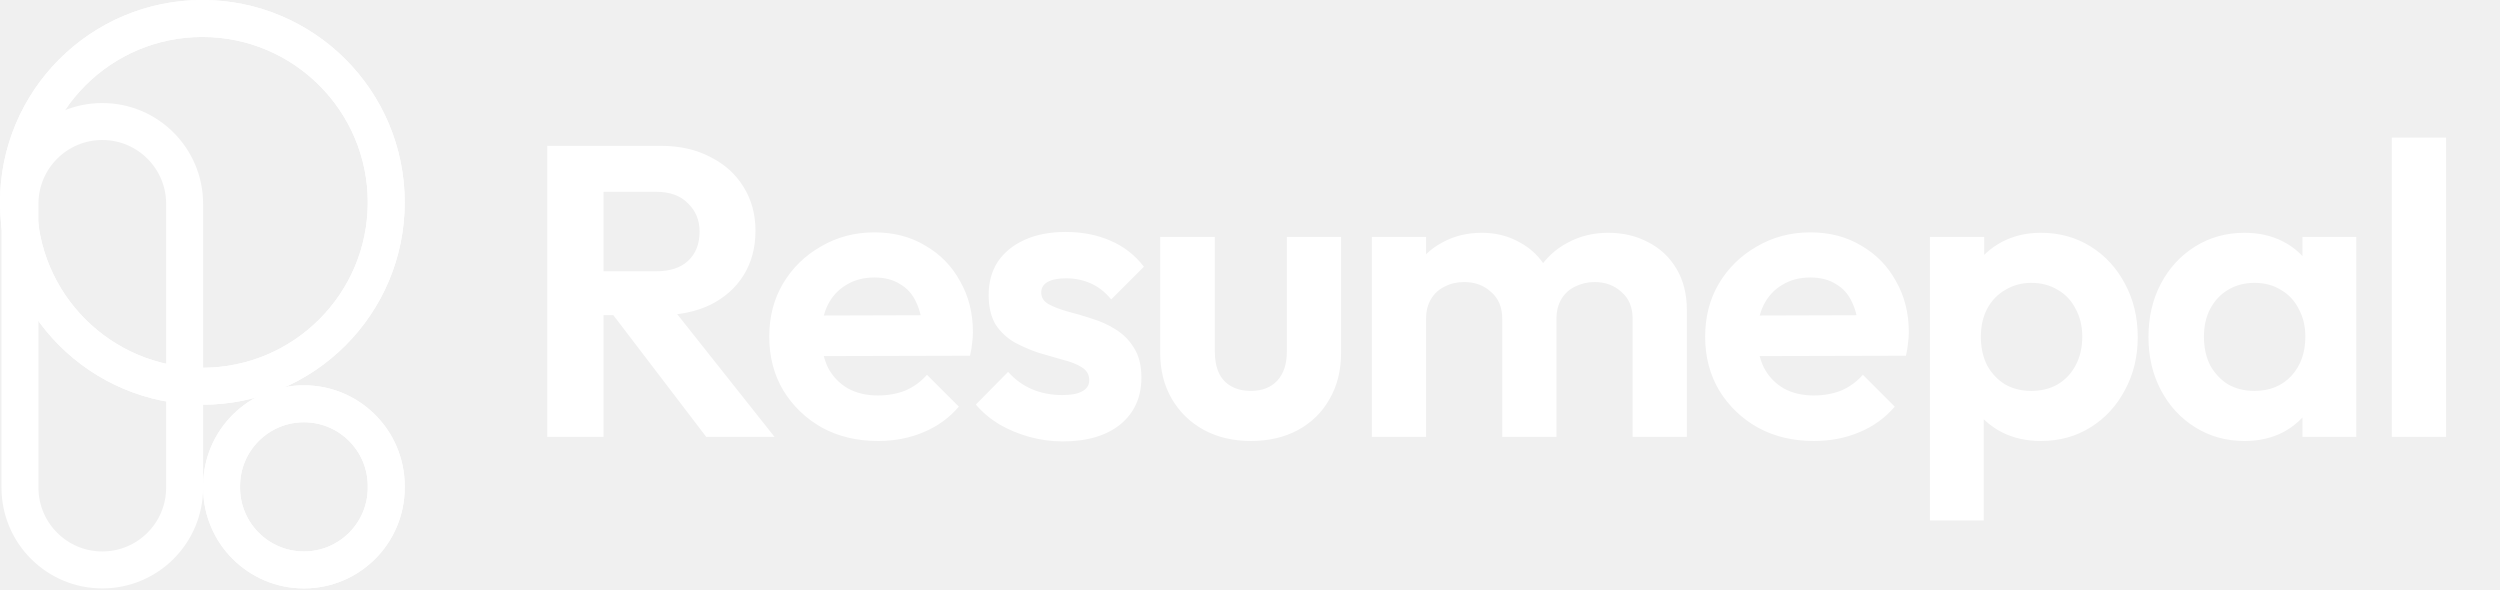
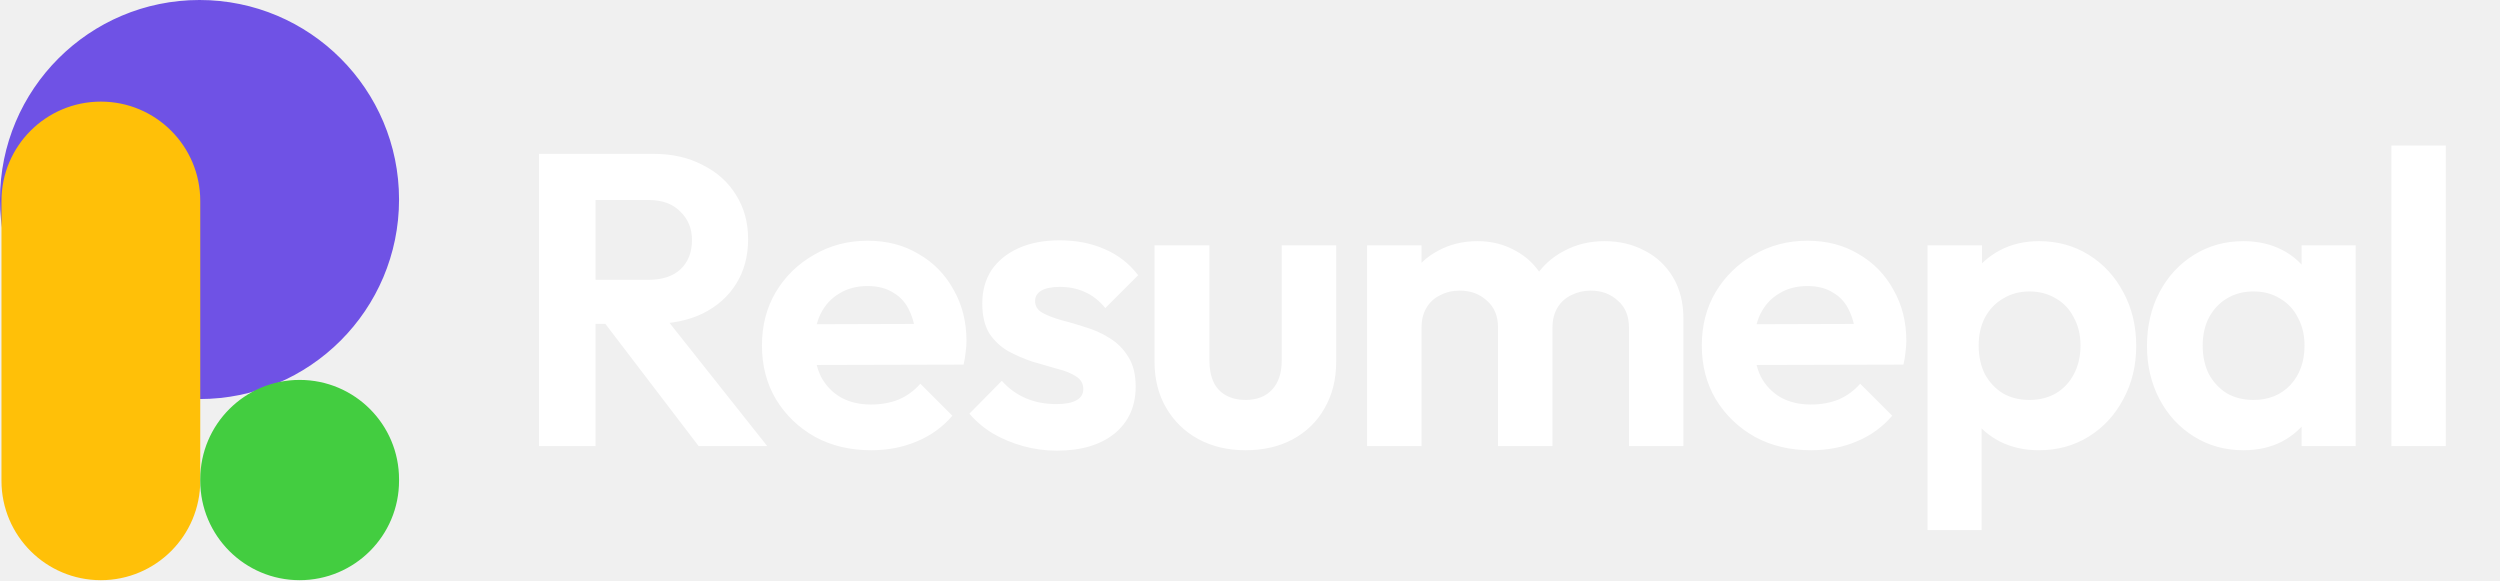
- <svg xmlns="http://www.w3.org/2000/svg" width="280" height="66" viewBox="0 0 280 66" fill="none">
-   <path d="M43.259 22.664C43.259 34.038 34.038 43.259 22.664 43.259C11.29 43.259 2.07 34.038 2.07 22.664C2.07 11.29 11.29 2.07 22.664 2.07C34.038 2.07 43.259 11.29 43.259 22.664Z" stroke="white" stroke-width="4.14" />
-   <path d="M43.259 22.664C43.259 34.038 34.038 43.259 22.664 43.259C11.29 43.259 2.07 34.038 2.07 22.664C2.07 11.29 11.29 2.07 22.664 2.07C34.038 2.07 43.259 11.29 43.259 22.664Z" stroke="white" stroke-width="4.14" />
-   <rect x="2.237" y="13.611" width="18.441" height="50.221" rx="9.221" stroke="white" stroke-width="4.14" />
-   <rect x="24.818" y="45.224" width="18.441" height="18.608" rx="9.221" stroke="white" stroke-width="4.14" />
-   <rect x="24.818" y="45.224" width="18.441" height="18.608" rx="9.221" stroke="white" stroke-width="4.14" />
-   <path d="M65.928 35.298V30.383H73.486C75.031 30.383 76.221 29.997 77.055 29.224C77.921 28.421 78.354 27.323 78.354 25.932C78.354 24.665 77.921 23.614 77.055 22.78C76.221 21.914 75.031 21.482 73.486 21.482H65.928V16.335H74.042C76.144 16.335 77.983 16.753 79.559 17.587C81.166 18.391 82.403 19.503 83.268 20.925C84.165 22.347 84.613 23.985 84.613 25.84C84.613 27.756 84.165 29.425 83.268 30.847C82.403 32.238 81.166 33.335 79.559 34.139C77.952 34.911 76.082 35.298 73.949 35.298H65.928ZM61.292 48.928V16.335H67.597V48.928H61.292ZM79.095 48.928L68.339 34.834L74.135 33.026L86.745 48.928H79.095ZM98.35 49.392C96.001 49.392 93.915 48.898 92.091 47.908C90.268 46.889 88.815 45.498 87.733 43.736C86.682 41.974 86.157 39.965 86.157 37.709C86.157 35.483 86.667 33.505 87.687 31.774C88.738 30.012 90.159 28.621 91.952 27.601C93.745 26.55 95.739 26.025 97.933 26.025C100.097 26.025 101.997 26.52 103.636 27.509C105.305 28.467 106.603 29.796 107.53 31.496C108.488 33.165 108.967 35.066 108.967 37.199C108.967 37.6 108.936 38.018 108.875 38.45C108.844 38.852 108.766 39.316 108.643 39.841L89.819 39.888V35.344L105.815 35.298L103.357 37.199C103.296 35.87 103.048 34.757 102.616 33.861C102.214 32.964 101.611 32.284 100.807 31.82C100.035 31.326 99.077 31.079 97.933 31.079C96.728 31.079 95.677 31.357 94.78 31.913C93.884 32.439 93.189 33.196 92.694 34.185C92.23 35.143 91.999 36.287 91.999 37.616C91.999 38.976 92.246 40.166 92.74 41.186C93.266 42.175 94.008 42.948 94.966 43.504C95.924 44.029 97.037 44.292 98.304 44.292C99.448 44.292 100.483 44.107 101.41 43.736C102.337 43.334 103.141 42.747 103.821 41.974L107.391 45.544C106.309 46.811 104.98 47.769 103.404 48.419C101.858 49.068 100.174 49.392 98.35 49.392ZM119.029 49.438C117.762 49.438 116.51 49.269 115.274 48.928C114.068 48.589 112.955 48.125 111.935 47.538C110.915 46.919 110.034 46.178 109.293 45.312L112.909 41.65C113.682 42.515 114.578 43.164 115.598 43.597C116.618 44.029 117.746 44.246 118.983 44.246C119.972 44.246 120.713 44.107 121.208 43.828C121.733 43.55 121.996 43.133 121.996 42.577C121.996 41.959 121.718 41.48 121.162 41.139C120.636 40.8 119.941 40.521 119.075 40.305C118.21 40.058 117.298 39.795 116.34 39.517C115.413 39.208 114.516 38.821 113.651 38.358C112.785 37.863 112.074 37.199 111.518 36.364C110.993 35.499 110.73 34.386 110.73 33.026C110.73 31.604 111.07 30.368 111.75 29.317C112.461 28.266 113.465 27.447 114.764 26.86C116.062 26.272 117.592 25.979 119.353 25.979C121.208 25.979 122.877 26.303 124.361 26.952C125.875 27.601 127.127 28.575 128.116 29.873L124.453 33.536C123.773 32.701 123.001 32.099 122.135 31.728C121.301 31.357 120.389 31.171 119.4 31.171C118.503 31.171 117.808 31.311 117.313 31.589C116.85 31.867 116.618 32.253 116.618 32.748C116.618 33.304 116.881 33.737 117.406 34.046C117.963 34.355 118.673 34.633 119.539 34.88C120.404 35.097 121.301 35.359 122.228 35.669C123.186 35.947 124.082 36.349 124.917 36.874C125.782 37.4 126.478 38.095 127.003 38.96C127.56 39.826 127.838 40.939 127.838 42.298C127.838 44.493 127.05 46.239 125.473 47.538C123.897 48.805 121.749 49.438 119.029 49.438ZM140.093 49.392C138.115 49.392 136.353 48.975 134.808 48.14C133.293 47.306 132.103 46.147 131.238 44.663C130.373 43.179 129.94 41.464 129.94 39.517V26.535H136.06V39.378C136.06 40.305 136.214 41.109 136.523 41.788C136.832 42.438 137.296 42.932 137.914 43.272C138.532 43.612 139.259 43.782 140.093 43.782C141.361 43.782 142.35 43.396 143.061 42.623C143.771 41.85 144.127 40.769 144.127 39.378V26.535H150.2V39.517C150.2 41.495 149.768 43.226 148.902 44.709C148.068 46.193 146.878 47.352 145.332 48.187C143.818 48.99 142.071 49.392 140.093 49.392ZM153.646 48.928V26.535H159.72V48.928H153.646ZM168.251 48.928V35.715C168.251 34.417 167.833 33.412 166.999 32.701C166.195 31.96 165.191 31.589 163.985 31.589C163.182 31.589 162.455 31.759 161.806 32.099C161.157 32.408 160.647 32.871 160.276 33.49C159.905 34.108 159.72 34.849 159.72 35.715L157.355 34.556C157.355 32.825 157.726 31.326 158.468 30.059C159.241 28.791 160.276 27.818 161.574 27.138C162.872 26.427 164.341 26.072 165.979 26.072C167.524 26.072 168.931 26.427 170.198 27.138C171.465 27.818 172.47 28.791 173.211 30.059C173.953 31.295 174.324 32.794 174.324 34.556V48.928H168.251ZM182.855 48.928V35.715C182.855 34.417 182.438 33.412 181.603 32.701C180.8 31.96 179.795 31.589 178.59 31.589C177.817 31.589 177.09 31.759 176.41 32.099C175.761 32.408 175.251 32.871 174.881 33.49C174.51 34.108 174.324 34.849 174.324 35.715L170.847 34.88C170.971 33.088 171.45 31.542 172.284 30.244C173.119 28.915 174.216 27.895 175.576 27.184C176.936 26.442 178.45 26.072 180.12 26.072C181.789 26.072 183.288 26.427 184.617 27.138C185.946 27.818 186.997 28.807 187.769 30.105C188.542 31.403 188.929 32.949 188.929 34.741V48.928H182.855ZM203.171 49.392C200.822 49.392 198.735 48.898 196.912 47.908C195.088 46.889 193.635 45.498 192.554 43.736C191.503 41.974 190.977 39.965 190.977 37.709C190.977 35.483 191.487 33.505 192.507 31.774C193.558 30.012 194.98 28.621 196.773 27.601C198.565 26.55 200.559 26.025 202.753 26.025C204.917 26.025 206.818 26.52 208.456 27.509C210.125 28.467 211.423 29.796 212.351 31.496C213.309 33.165 213.788 35.066 213.788 37.199C213.788 37.6 213.757 38.018 213.695 38.45C213.664 38.852 213.587 39.316 213.463 39.841L194.64 39.888V35.344L210.635 35.298L208.178 37.199C208.116 35.87 207.869 34.757 207.436 33.861C207.034 32.964 206.432 32.284 205.628 31.82C204.855 31.326 203.897 31.079 202.753 31.079C201.548 31.079 200.497 31.357 199.601 31.913C198.704 32.439 198.009 33.196 197.514 34.185C197.051 35.143 196.819 36.287 196.819 37.616C196.819 38.976 197.066 40.166 197.561 41.186C198.086 42.175 198.828 42.948 199.786 43.504C200.744 44.029 201.857 44.292 203.124 44.292C204.268 44.292 205.303 44.107 206.231 43.736C207.158 43.334 207.962 42.747 208.642 41.974L212.212 45.544C211.13 46.811 209.801 47.769 208.224 48.419C206.679 49.068 204.994 49.392 203.171 49.392ZM228.578 49.392C226.971 49.392 225.518 49.068 224.22 48.419C222.922 47.739 221.887 46.827 221.114 45.683C220.341 44.539 219.924 43.226 219.862 41.742V33.814C219.924 32.331 220.341 31.017 221.114 29.873C221.918 28.699 222.953 27.771 224.22 27.091C225.518 26.412 226.971 26.072 228.578 26.072C230.649 26.072 232.504 26.581 234.142 27.601C235.78 28.621 237.063 30.012 237.99 31.774C238.948 33.536 239.427 35.529 239.427 37.755C239.427 39.95 238.948 41.928 237.99 43.689C237.063 45.451 235.78 46.842 234.142 47.862C232.504 48.882 230.649 49.392 228.578 49.392ZM227.512 43.782C228.625 43.782 229.614 43.535 230.479 43.04C231.345 42.515 232.009 41.804 232.473 40.908C232.967 39.98 233.215 38.914 233.215 37.709C233.215 36.534 232.967 35.499 232.473 34.602C232.009 33.675 231.345 32.964 230.479 32.47C229.614 31.944 228.625 31.681 227.512 31.681C226.43 31.681 225.457 31.944 224.591 32.47C223.726 32.964 223.046 33.675 222.551 34.602C222.088 35.499 221.856 36.534 221.856 37.709C221.856 38.914 222.088 39.98 222.551 40.908C223.046 41.804 223.71 42.515 224.545 43.04C225.41 43.535 226.399 43.782 227.512 43.782ZM216.153 58.294V26.535H222.227V32.423L221.207 37.848L222.18 43.272V58.294H216.153ZM251.384 49.392C249.344 49.392 247.505 48.882 245.867 47.862C244.229 46.842 242.946 45.451 242.019 43.689C241.091 41.928 240.628 39.95 240.628 37.755C240.628 35.529 241.091 33.536 242.019 31.774C242.946 30.012 244.229 28.621 245.867 27.601C247.505 26.581 249.344 26.072 251.384 26.072C252.991 26.072 254.428 26.396 255.696 27.045C256.963 27.694 257.968 28.606 258.709 29.78C259.482 30.924 259.899 32.222 259.961 33.675V41.742C259.899 43.226 259.482 44.539 258.709 45.683C257.968 46.827 256.963 47.739 255.696 48.419C254.428 49.068 252.991 49.392 251.384 49.392ZM252.497 43.782C254.197 43.782 255.572 43.226 256.623 42.113C257.674 40.969 258.199 39.501 258.199 37.709C258.199 36.534 257.952 35.499 257.458 34.602C256.994 33.675 256.329 32.964 255.464 32.47C254.629 31.944 253.64 31.681 252.497 31.681C251.384 31.681 250.395 31.944 249.529 32.47C248.695 32.964 248.03 33.675 247.536 34.602C247.072 35.499 246.84 36.534 246.84 37.709C246.84 38.914 247.072 39.98 247.536 40.908C248.03 41.804 248.695 42.515 249.529 43.04C250.395 43.535 251.384 43.782 252.497 43.782ZM257.875 48.928V42.901L258.848 37.43L257.875 32.052V26.535H263.902V48.928H257.875ZM267.884 48.928V15.408H273.958V48.928H267.884Z" fill="white" />
+ <svg xmlns="http://www.w3.org/2000/svg" width="237" height="55" viewBox="0 0 237 55" fill="none">
+   <path d="M55.039 30.703V26.526H61.463C62.776 26.526 63.788 26.197 64.497 25.541C65.233 24.857 65.6 23.925 65.6 22.742C65.6 21.665 65.233 20.772 64.497 20.063C63.788 19.327 62.776 18.959 61.463 18.959H55.039V14.585H61.935C63.722 14.585 65.285 14.94 66.625 15.649C67.991 16.332 69.042 17.278 69.778 18.486C70.54 19.695 70.921 21.087 70.921 22.664C70.921 24.293 70.54 25.711 69.778 26.92C69.042 28.102 67.991 29.035 66.625 29.718C65.259 30.375 63.669 30.703 61.857 30.703H55.039ZM51.098 42.289V14.585H56.458V42.289H51.098ZM66.231 42.289L57.088 30.309L62.014 28.772L72.734 42.289H66.231ZM82.598 42.683C80.601 42.683 78.828 42.263 77.278 41.422C75.727 40.555 74.493 39.373 73.573 37.875C72.68 36.378 72.233 34.67 72.233 32.752C72.233 30.861 72.667 29.179 73.534 27.708C74.427 26.21 75.635 25.028 77.159 24.161C78.683 23.268 80.378 22.821 82.243 22.821C84.082 22.821 85.698 23.242 87.09 24.082C88.509 24.897 89.612 26.027 90.401 27.471C91.215 28.89 91.622 30.506 91.622 32.319C91.622 32.66 91.596 33.015 91.543 33.383C91.517 33.724 91.451 34.118 91.346 34.565L75.347 34.605V30.742L88.942 30.703L86.854 32.319C86.801 31.189 86.591 30.243 86.223 29.481C85.882 28.72 85.369 28.142 84.686 27.747C84.029 27.327 83.215 27.117 82.243 27.117C81.218 27.117 80.325 27.353 79.563 27.826C78.801 28.273 78.21 28.916 77.79 29.757C77.396 30.572 77.199 31.544 77.199 32.673C77.199 33.83 77.409 34.841 77.829 35.708C78.276 36.549 78.906 37.206 79.721 37.678C80.535 38.125 81.481 38.348 82.558 38.348C83.53 38.348 84.41 38.191 85.199 37.875C85.987 37.534 86.67 37.035 87.248 36.378L90.282 39.412C89.363 40.489 88.233 41.304 86.893 41.856C85.58 42.407 84.148 42.683 82.598 42.683ZM100.175 42.723C99.097 42.723 98.033 42.578 96.982 42.289C95.958 42 95.012 41.606 94.145 41.107C93.278 40.581 92.529 39.951 91.899 39.215L94.973 36.102C95.629 36.838 96.391 37.389 97.258 37.757C98.125 38.125 99.084 38.309 100.135 38.309C100.976 38.309 101.606 38.191 102.027 37.954C102.473 37.718 102.697 37.363 102.697 36.89C102.697 36.365 102.46 35.958 101.987 35.669C101.541 35.38 100.95 35.143 100.214 34.959C99.478 34.749 98.703 34.526 97.889 34.289C97.101 34.026 96.339 33.698 95.603 33.304C94.868 32.884 94.263 32.319 93.79 31.609C93.344 30.874 93.12 29.928 93.12 28.772C93.12 27.564 93.409 26.513 93.987 25.619C94.592 24.726 95.445 24.03 96.549 23.531C97.652 23.032 98.953 22.782 100.45 22.782C102.027 22.782 103.445 23.058 104.707 23.61C105.994 24.161 107.058 24.989 107.899 26.092L104.785 29.206C104.207 28.496 103.551 27.984 102.815 27.669C102.106 27.353 101.331 27.196 100.49 27.196C99.728 27.196 99.137 27.314 98.716 27.55C98.322 27.787 98.125 28.115 98.125 28.536C98.125 29.009 98.349 29.376 98.795 29.639C99.268 29.902 99.872 30.138 100.608 30.348C101.344 30.532 102.106 30.756 102.894 31.018C103.708 31.255 104.47 31.596 105.179 32.043C105.915 32.49 106.506 33.081 106.953 33.816C107.426 34.552 107.662 35.498 107.662 36.654C107.662 38.519 106.992 40.004 105.652 41.107C104.312 42.184 102.487 42.723 100.175 42.723ZM118.079 42.683C116.398 42.683 114.9 42.329 113.587 41.619C112.299 40.91 111.288 39.925 110.552 38.664C109.817 37.403 109.449 35.944 109.449 34.289V23.255H114.651V34.171C114.651 34.959 114.782 35.642 115.045 36.22C115.308 36.772 115.702 37.192 116.227 37.481C116.753 37.77 117.37 37.915 118.079 37.915C119.156 37.915 119.997 37.586 120.601 36.93C121.206 36.273 121.508 35.353 121.508 34.171V23.255H126.67V34.289C126.67 35.971 126.303 37.442 125.567 38.703C124.858 39.964 123.846 40.949 122.532 41.659C121.245 42.342 119.761 42.683 118.079 42.683ZM129.599 42.289V23.255H134.762V42.289H129.599ZM142.013 42.289V31.058C142.013 29.954 141.658 29.1 140.949 28.496C140.266 27.866 139.412 27.55 138.387 27.55C137.704 27.55 137.087 27.695 136.535 27.984C135.983 28.247 135.55 28.641 135.235 29.166C134.919 29.692 134.762 30.322 134.762 31.058L132.752 30.073C132.752 28.601 133.067 27.327 133.698 26.25C134.355 25.173 135.235 24.345 136.338 23.767C137.442 23.163 138.69 22.861 140.082 22.861C141.396 22.861 142.591 23.163 143.668 23.767C144.745 24.345 145.599 25.173 146.23 26.25C146.86 27.301 147.175 28.575 147.175 30.073V42.289H142.013ZM154.427 42.289V31.058C154.427 29.954 154.072 29.1 153.363 28.496C152.68 27.866 151.826 27.55 150.801 27.55C150.144 27.55 149.527 27.695 148.949 27.984C148.397 28.247 147.964 28.641 147.648 29.166C147.333 29.692 147.175 30.322 147.175 31.058L144.22 30.348C144.325 28.825 144.732 27.511 145.442 26.407C146.151 25.278 147.084 24.411 148.24 23.806C149.396 23.176 150.683 22.861 152.102 22.861C153.52 22.861 154.795 23.163 155.924 23.767C157.054 24.345 157.947 25.186 158.604 26.289C159.261 27.393 159.589 28.706 159.589 30.23V42.289H154.427ZM171.695 42.683C169.698 42.683 167.925 42.263 166.375 41.422C164.825 40.555 163.59 39.373 162.67 37.875C161.777 36.378 161.331 34.67 161.331 32.752C161.331 30.861 161.764 29.179 162.631 27.708C163.524 26.21 164.733 25.028 166.257 24.161C167.78 23.268 169.475 22.821 171.34 22.821C173.179 22.821 174.795 23.242 176.188 24.082C177.606 24.897 178.71 26.027 179.498 27.471C180.312 28.89 180.72 30.506 180.72 32.319C180.72 32.66 180.693 33.015 180.641 33.383C180.615 33.724 180.549 34.118 180.444 34.565L164.444 34.605V30.742L178.04 30.703L175.951 32.319C175.899 31.189 175.688 30.243 175.321 29.481C174.979 28.72 174.467 28.142 173.784 27.747C173.127 27.327 172.312 27.117 171.34 27.117C170.316 27.117 169.422 27.353 168.661 27.826C167.899 28.273 167.308 28.916 166.887 29.757C166.493 30.572 166.296 31.544 166.296 32.673C166.296 33.83 166.506 34.841 166.927 35.708C167.373 36.549 168.004 37.206 168.818 37.678C169.633 38.125 170.578 38.348 171.656 38.348C172.628 38.348 173.508 38.191 174.296 37.875C175.084 37.534 175.767 37.035 176.345 36.378L179.38 39.412C178.46 40.489 177.33 41.304 175.991 41.856C174.677 42.407 173.245 42.683 171.695 42.683ZM193.292 42.683C191.925 42.683 190.691 42.407 189.587 41.856C188.484 41.278 187.604 40.503 186.947 39.531C186.29 38.559 185.935 37.442 185.883 36.181V29.442C185.935 28.181 186.29 27.064 186.947 26.092C187.63 25.094 188.51 24.306 189.587 23.728C190.691 23.15 191.925 22.861 193.292 22.861C195.052 22.861 196.628 23.294 198.021 24.161C199.413 25.028 200.503 26.21 201.292 27.708C202.106 29.206 202.513 30.9 202.513 32.792C202.513 34.657 202.106 36.339 201.292 37.836C200.503 39.334 199.413 40.516 198.021 41.383C196.628 42.25 195.052 42.683 193.292 42.683ZM182.73 50.25V23.255H187.893V28.26L187.026 32.87L187.853 37.481V50.25H182.73ZM192.385 37.915C193.331 37.915 194.172 37.705 194.907 37.284C195.643 36.838 196.208 36.233 196.602 35.471C197.022 34.683 197.232 33.777 197.232 32.752C197.232 31.754 197.022 30.874 196.602 30.112C196.208 29.324 195.643 28.72 194.907 28.299C194.172 27.852 193.331 27.629 192.385 27.629C191.466 27.629 190.638 27.852 189.902 28.299C189.167 28.72 188.589 29.324 188.168 30.112C187.774 30.874 187.577 31.754 187.577 32.752C187.577 33.777 187.774 34.683 188.168 35.471C188.589 36.233 189.154 36.838 189.863 37.284C190.599 37.705 191.439 37.915 192.385 37.915ZM212.676 42.683C210.942 42.683 209.379 42.25 207.987 41.383C206.594 40.516 205.504 39.334 204.716 37.836C203.928 36.339 203.534 34.657 203.534 32.792C203.534 30.9 203.928 29.206 204.716 27.708C205.504 26.21 206.594 25.028 207.987 24.161C209.379 23.294 210.942 22.861 212.676 22.861C214.043 22.861 215.264 23.137 216.341 23.688C217.419 24.24 218.272 25.015 218.903 26.013C219.56 26.985 219.914 28.089 219.967 29.324V36.181C219.914 37.442 219.56 38.559 218.903 39.531C218.272 40.503 217.419 41.278 216.341 41.856C215.264 42.407 214.043 42.683 212.676 42.683ZM213.622 37.915C215.067 37.915 216.236 37.442 217.13 36.496C218.023 35.524 218.469 34.276 218.469 32.752C218.469 31.754 218.259 30.874 217.839 30.112C217.445 29.324 216.88 28.72 216.144 28.299C215.435 27.852 214.594 27.629 213.622 27.629C212.676 27.629 211.836 27.852 211.1 28.299C210.391 28.72 209.826 29.324 209.405 30.112C209.011 30.874 208.814 31.754 208.814 32.752C208.814 33.777 209.011 34.683 209.405 35.471C209.826 36.233 210.391 36.838 211.1 37.284C211.836 37.705 212.676 37.915 213.622 37.915ZM218.194 42.289V37.166L219.021 32.516L218.194 27.944V23.255H223.317V42.289H218.194ZM226.702 42.289V13.797H231.864V42.289H226.702Z" fill="white" />
+   <path d="M37.484 18.915C37.484 29.171 29.171 37.484 18.915 37.484C8.659 37.484 0.345 29.171 0.345 18.915C0.345 8.659 8.659 0.345 18.915 0.345C29.171 0.345 37.484 8.659 37.484 18.915Z" fill="#6F52E5" stroke="#6F52E5" stroke-width="0.691" />
+   <rect x="0.485" y="9.978" width="18.154" height="44.677" rx="9.077" fill="#FFC008" stroke="#FFC008" stroke-width="0.691" />
+   <rect x="19.33" y="36.361" width="18.154" height="18.294" rx="9.077" fill="#43CD40" stroke="#43CD40" stroke-width="0.691" />
</svg>
